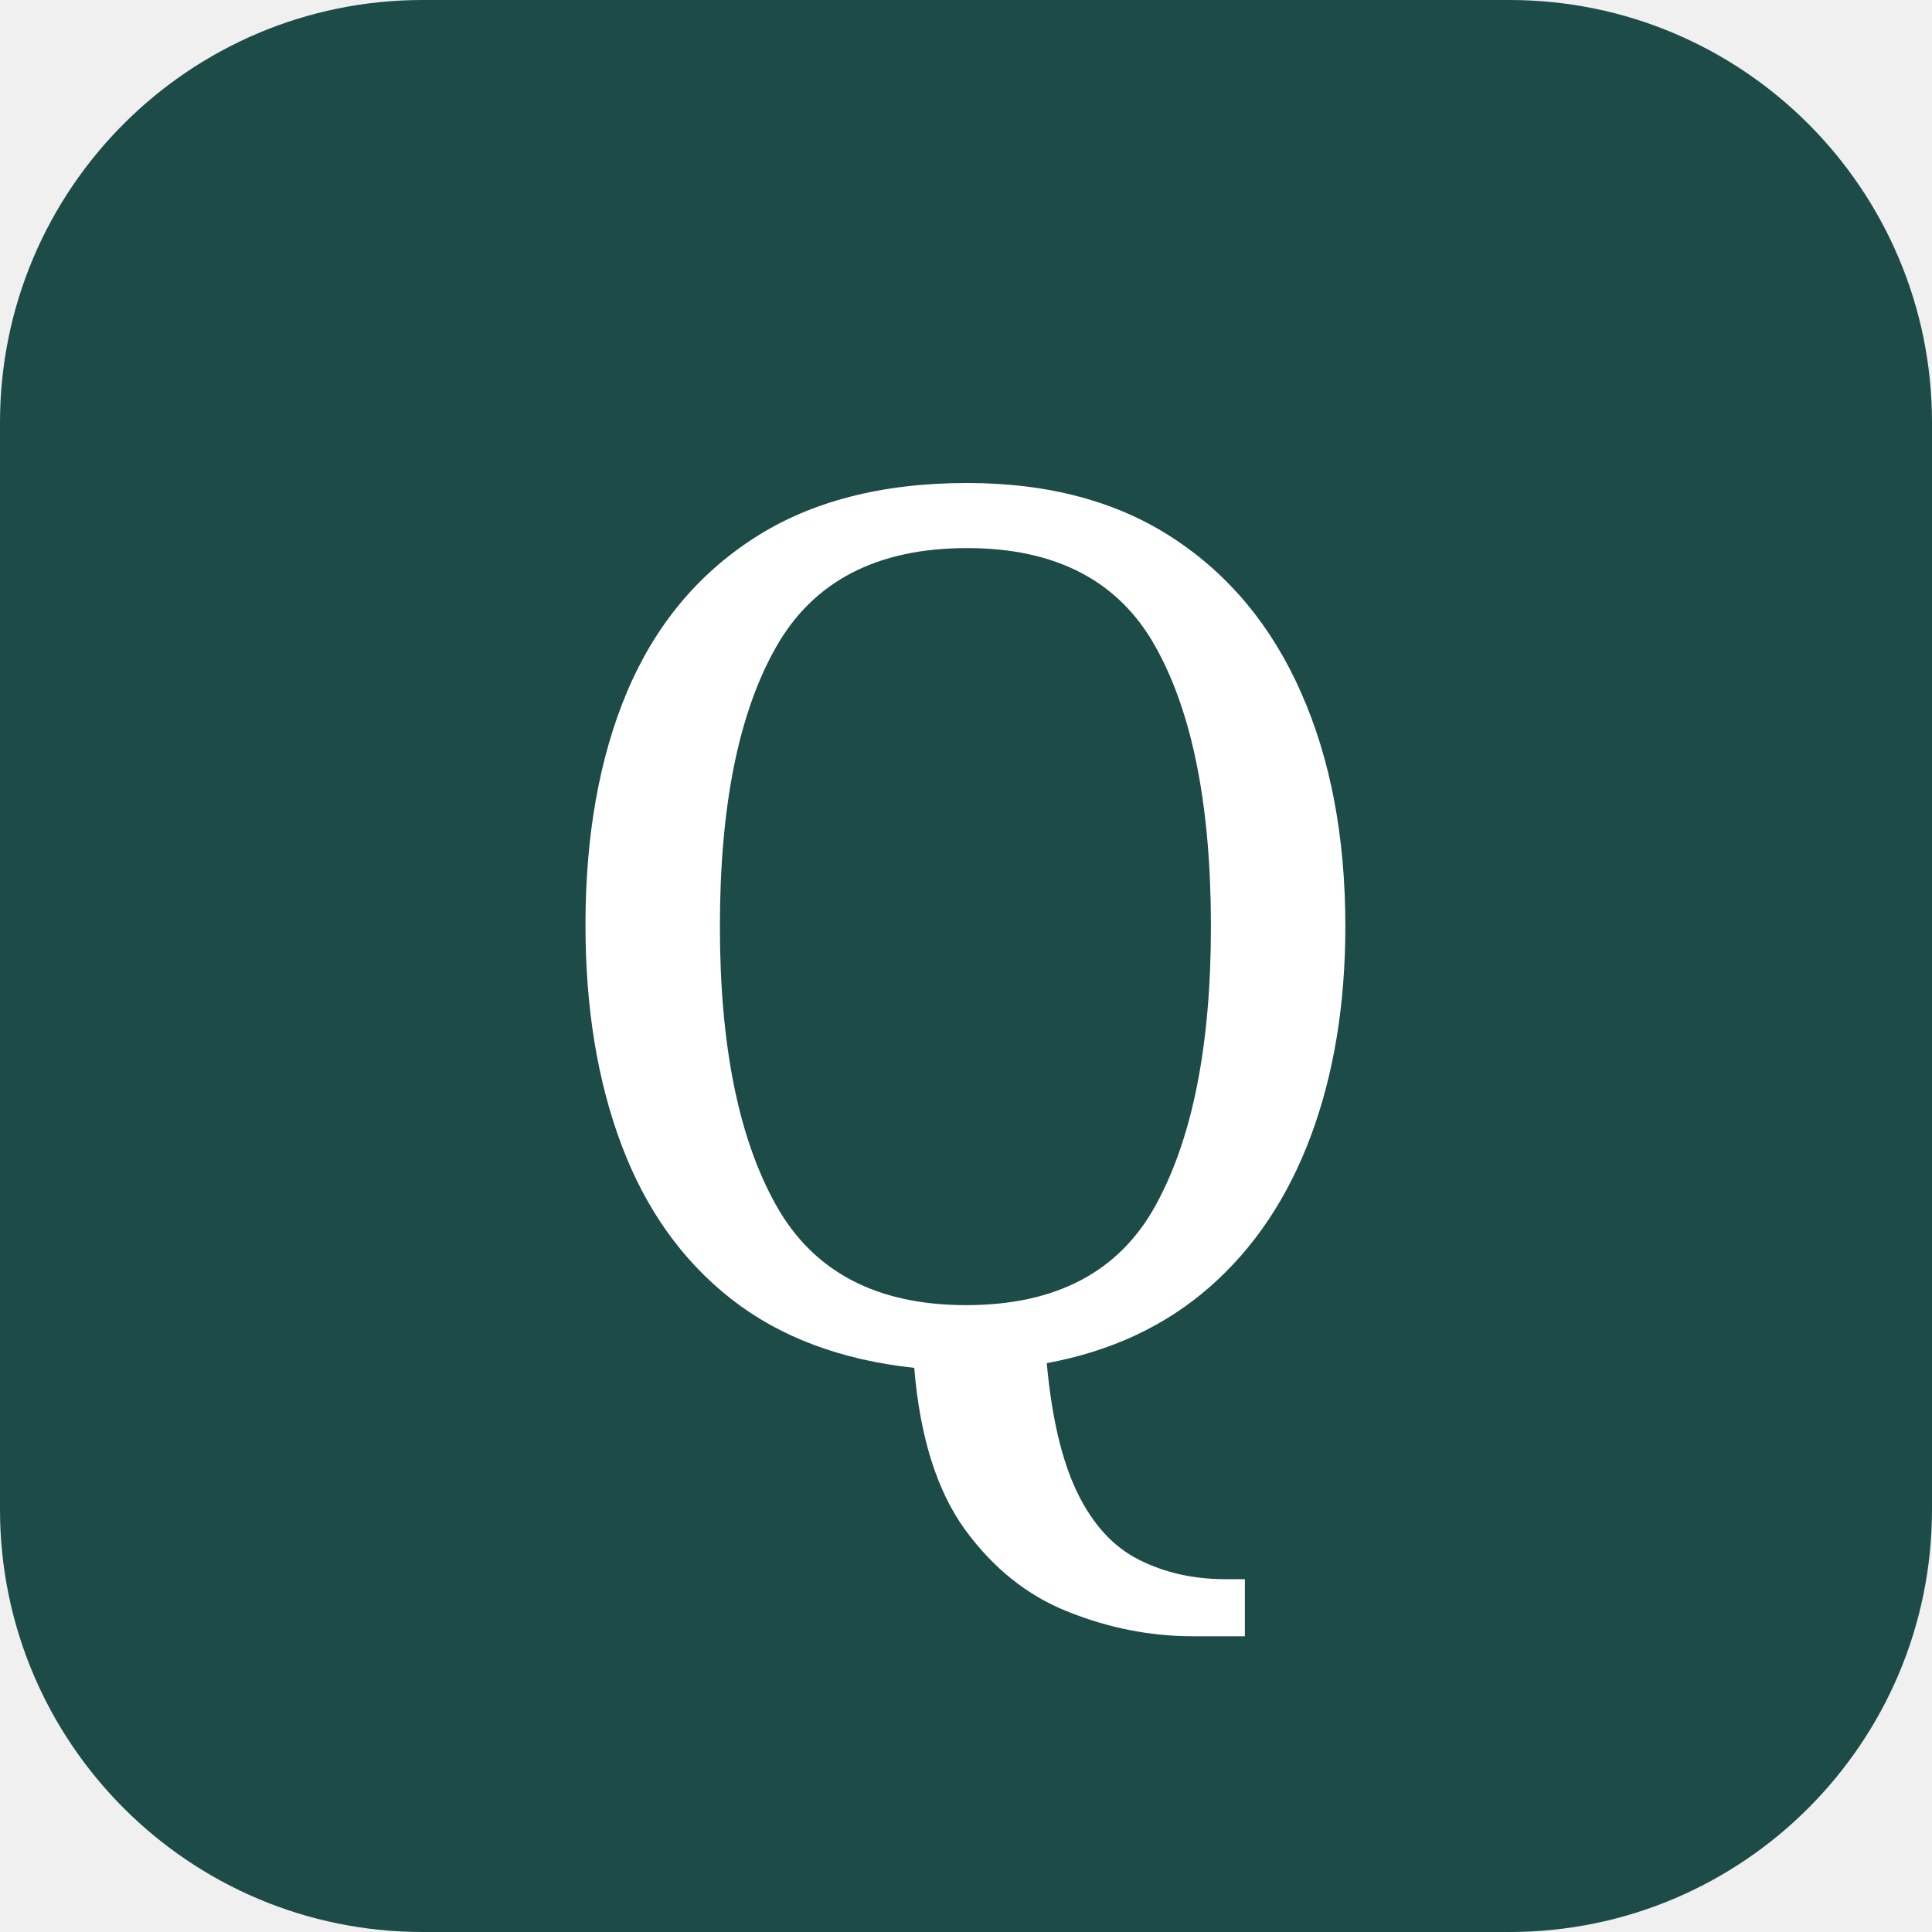
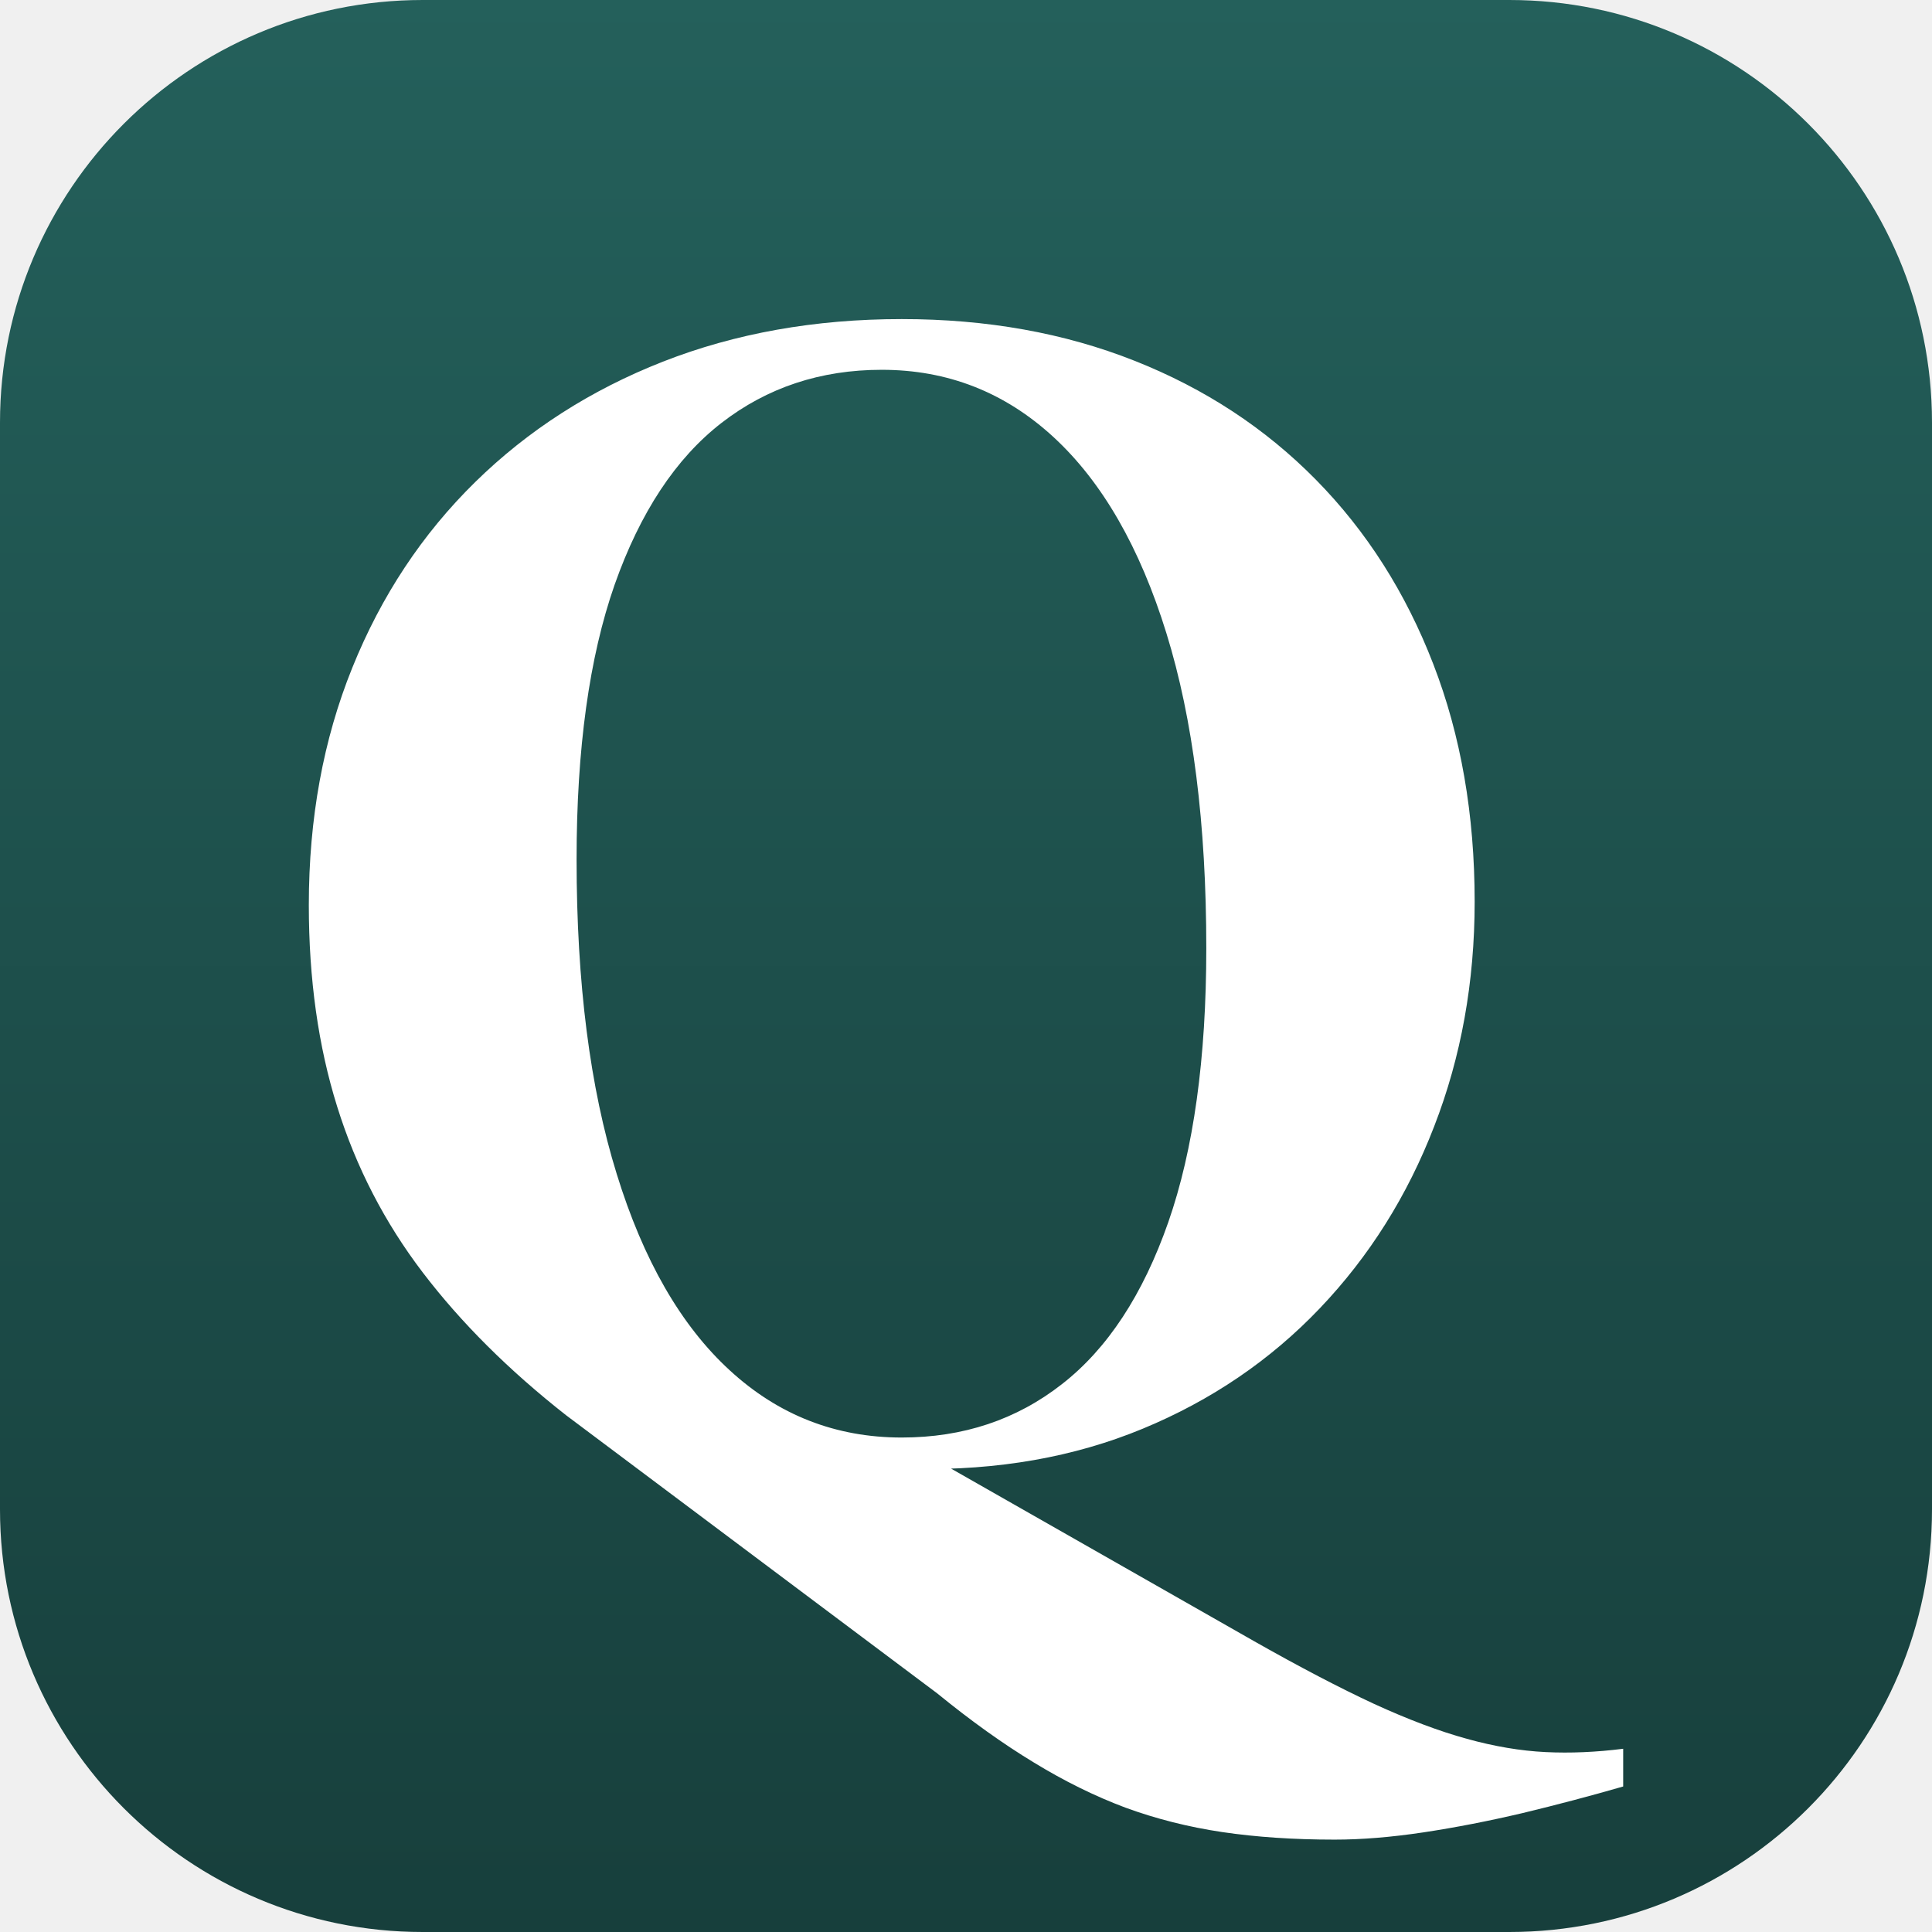
<svg xmlns="http://www.w3.org/2000/svg" viewBox="0 0 64 64">
-   <rect width="64" height="64" rx="14" fill="#1D4B48" />
-   <text x="32" y="45" font-family="Newsreader, Georgia, serif" font-size="40" font-weight="500" text-anchor="middle" fill="#FFFFFF">Q</text>
+   <defs>
+     <linearGradient id="g" x1="0" y1="0" x2="0" y2="1">
+       <stop offset="0" stop-color="#24605B" />
+       <stop offset="1" stop-color="#173F3C" />
+     </linearGradient>
+   </defs>
+   <rect width="64" height="64" rx="14" fill="url(#g)" />
+   <path fill="#fff" d="M31.04 56.09 18.75 46.88Q15.91 44.65 14.01 42.16Q12.11 39.67 11.17 36.66Q10.23 33.66 10.23 29.98Q10.23 25.68 11.67 22.12Q13.11 18.55 15.74 15.97Q18.37 13.39 21.96 11.98Q25.56 10.57 29.87 10.57Q34.1 10.57 37.58 11.95Q41.07 13.33 43.59 15.89Q46.11 18.45 47.48 22Q48.85 25.54 48.85 29.87Q48.85 33.86 47.51 37.31Q46.18 40.76 43.72 43.34Q41.26 45.92 37.85 47.33Q34.44 48.74 30.28 48.66L30.26 47.94L41.55 54.37Q43.81 55.65 45.51 56.44Q47.21 57.22 48.59 57.6Q49.96 57.98 51.2 58.04Q52.43 58.1 53.77 57.93V59.18Q52.14 59.65 50.44 60.06Q48.74 60.46 47.15 60.7Q45.55 60.94 44.21 60.94Q42.18 60.94 40.49 60.69Q38.81 60.44 37.28 59.88Q35.76 59.31 34.24 58.38Q32.72 57.46 31.04 56.09ZM29.87 47.62Q32.92 47.62 35.18 45.85Q37.44 44.09 38.7 40.49Q39.96 36.88 39.96 31.41Q39.96 25.24 38.64 20.98Q37.32 16.71 34.9 14.48Q32.48 12.25 29.21 12.25Q26.17 12.25 23.9 14.01Q21.63 15.77 20.36 19.37Q19.1 22.97 19.1 28.47Q19.1 34.61 20.43 38.89Q21.75 43.17 24.17 45.39Q26.59 47.62 29.87 47.62Z" />
</svg>
